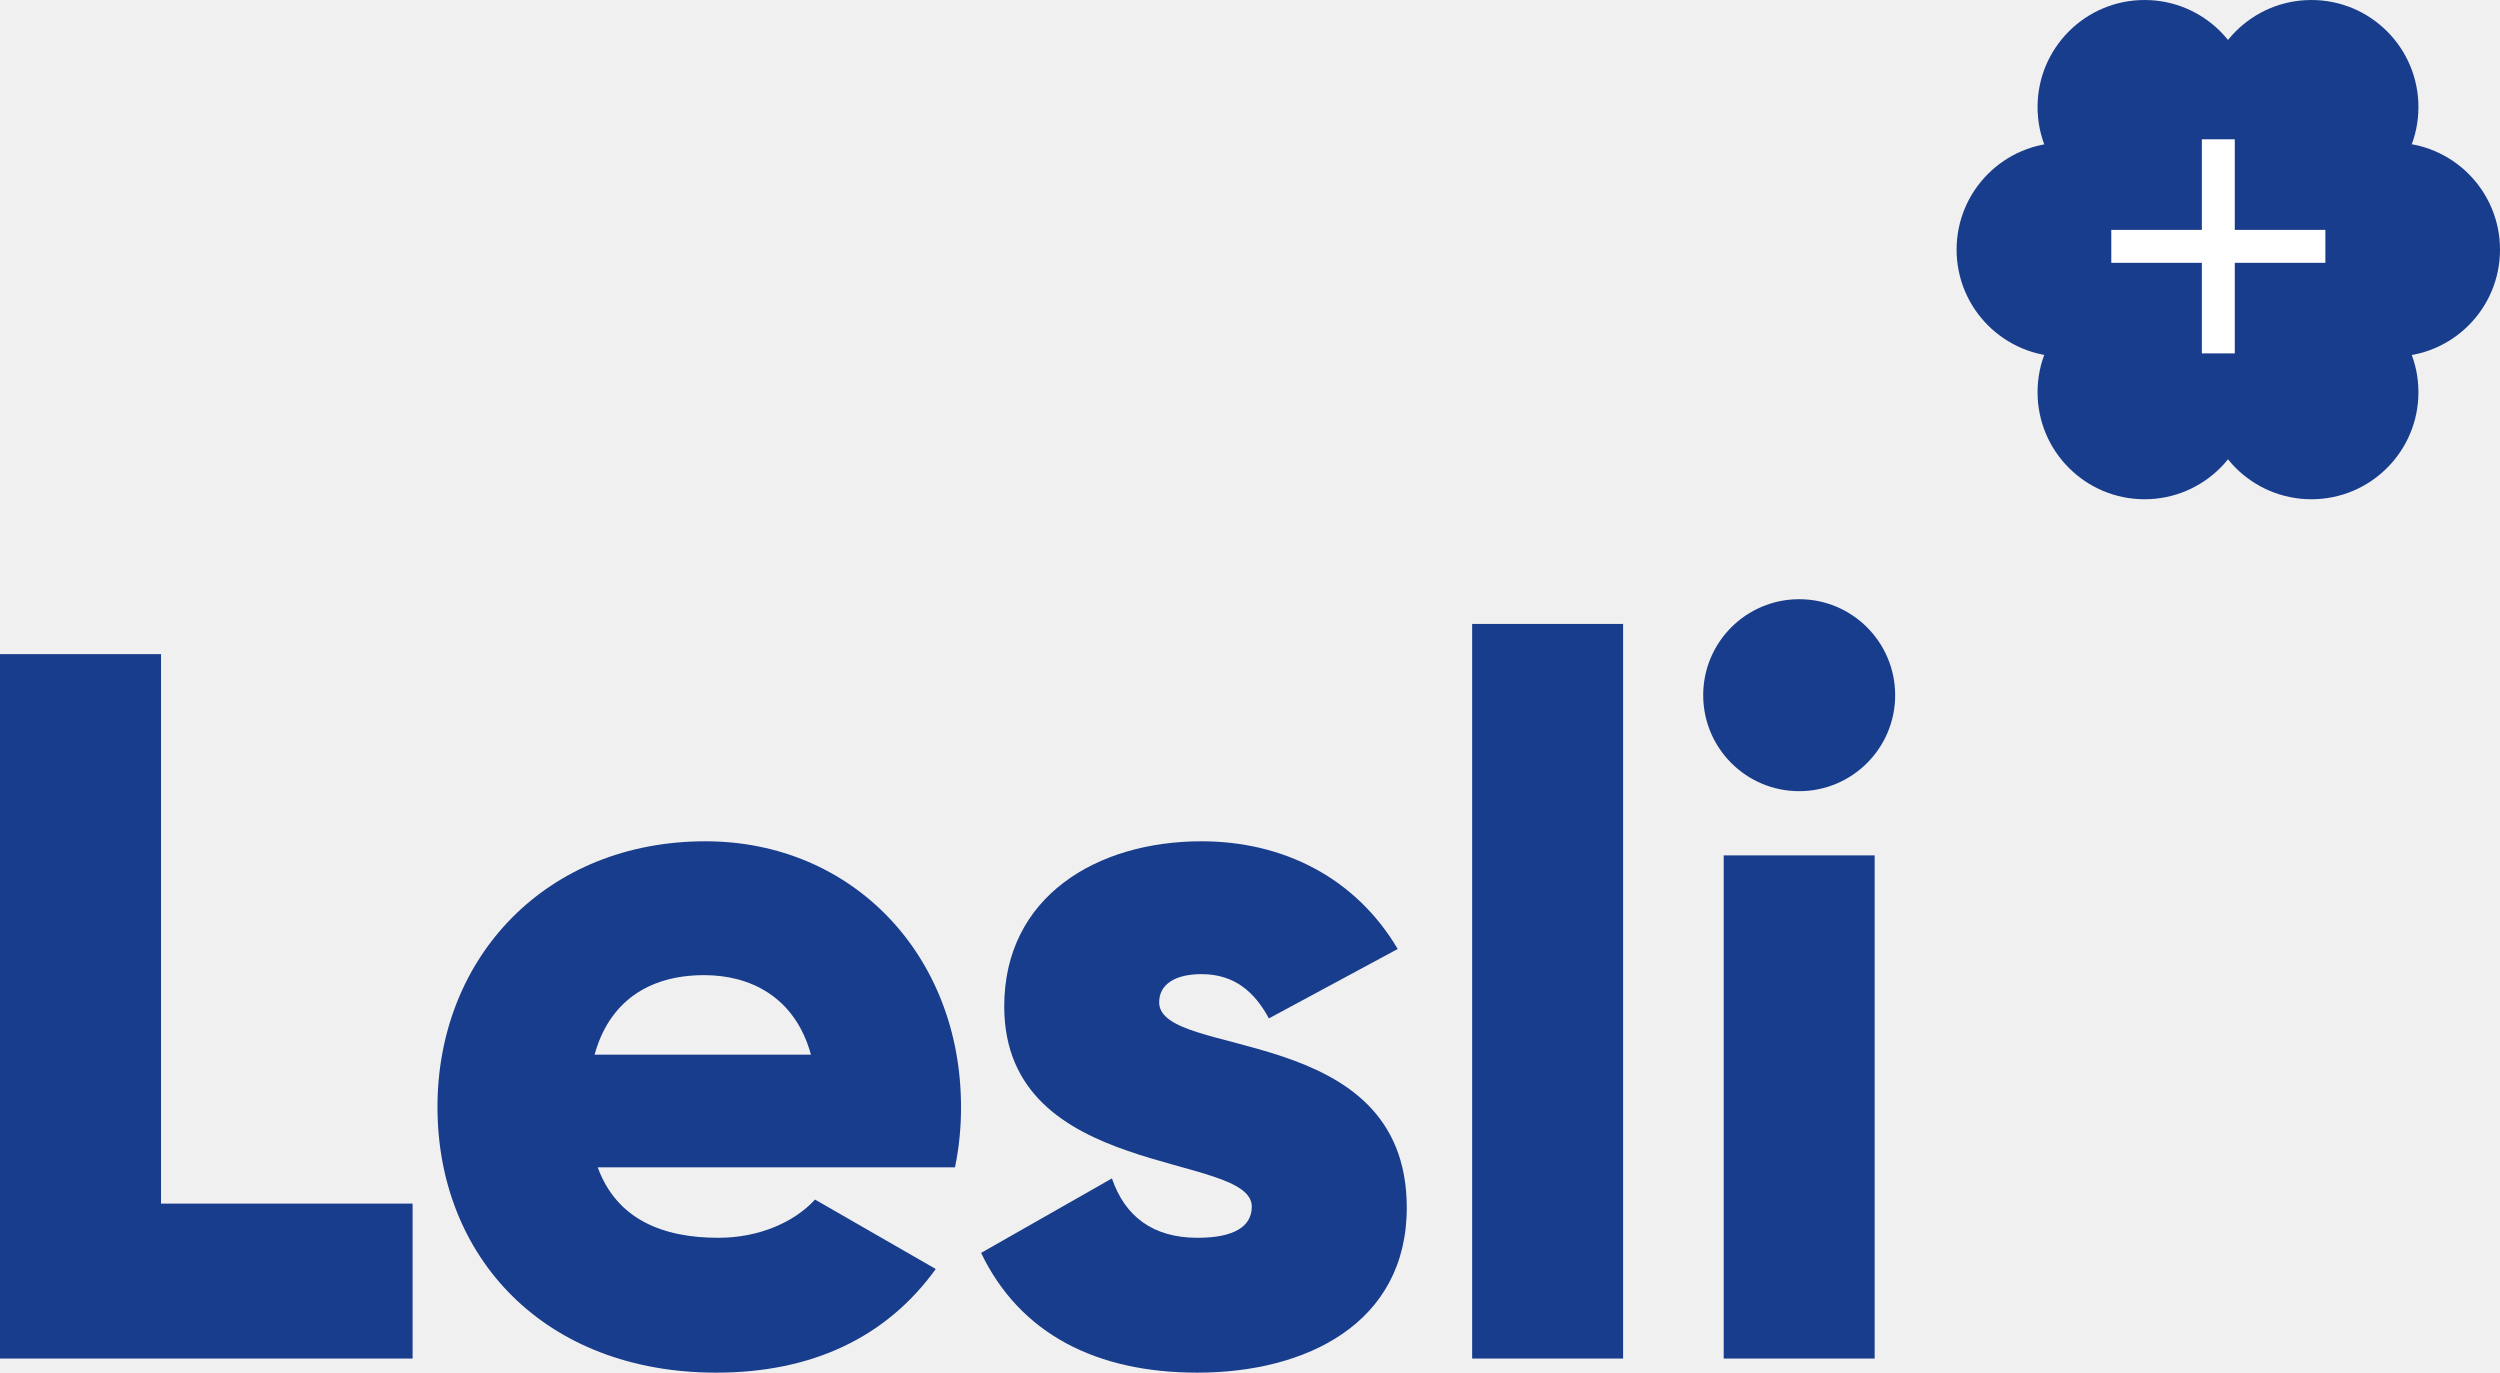
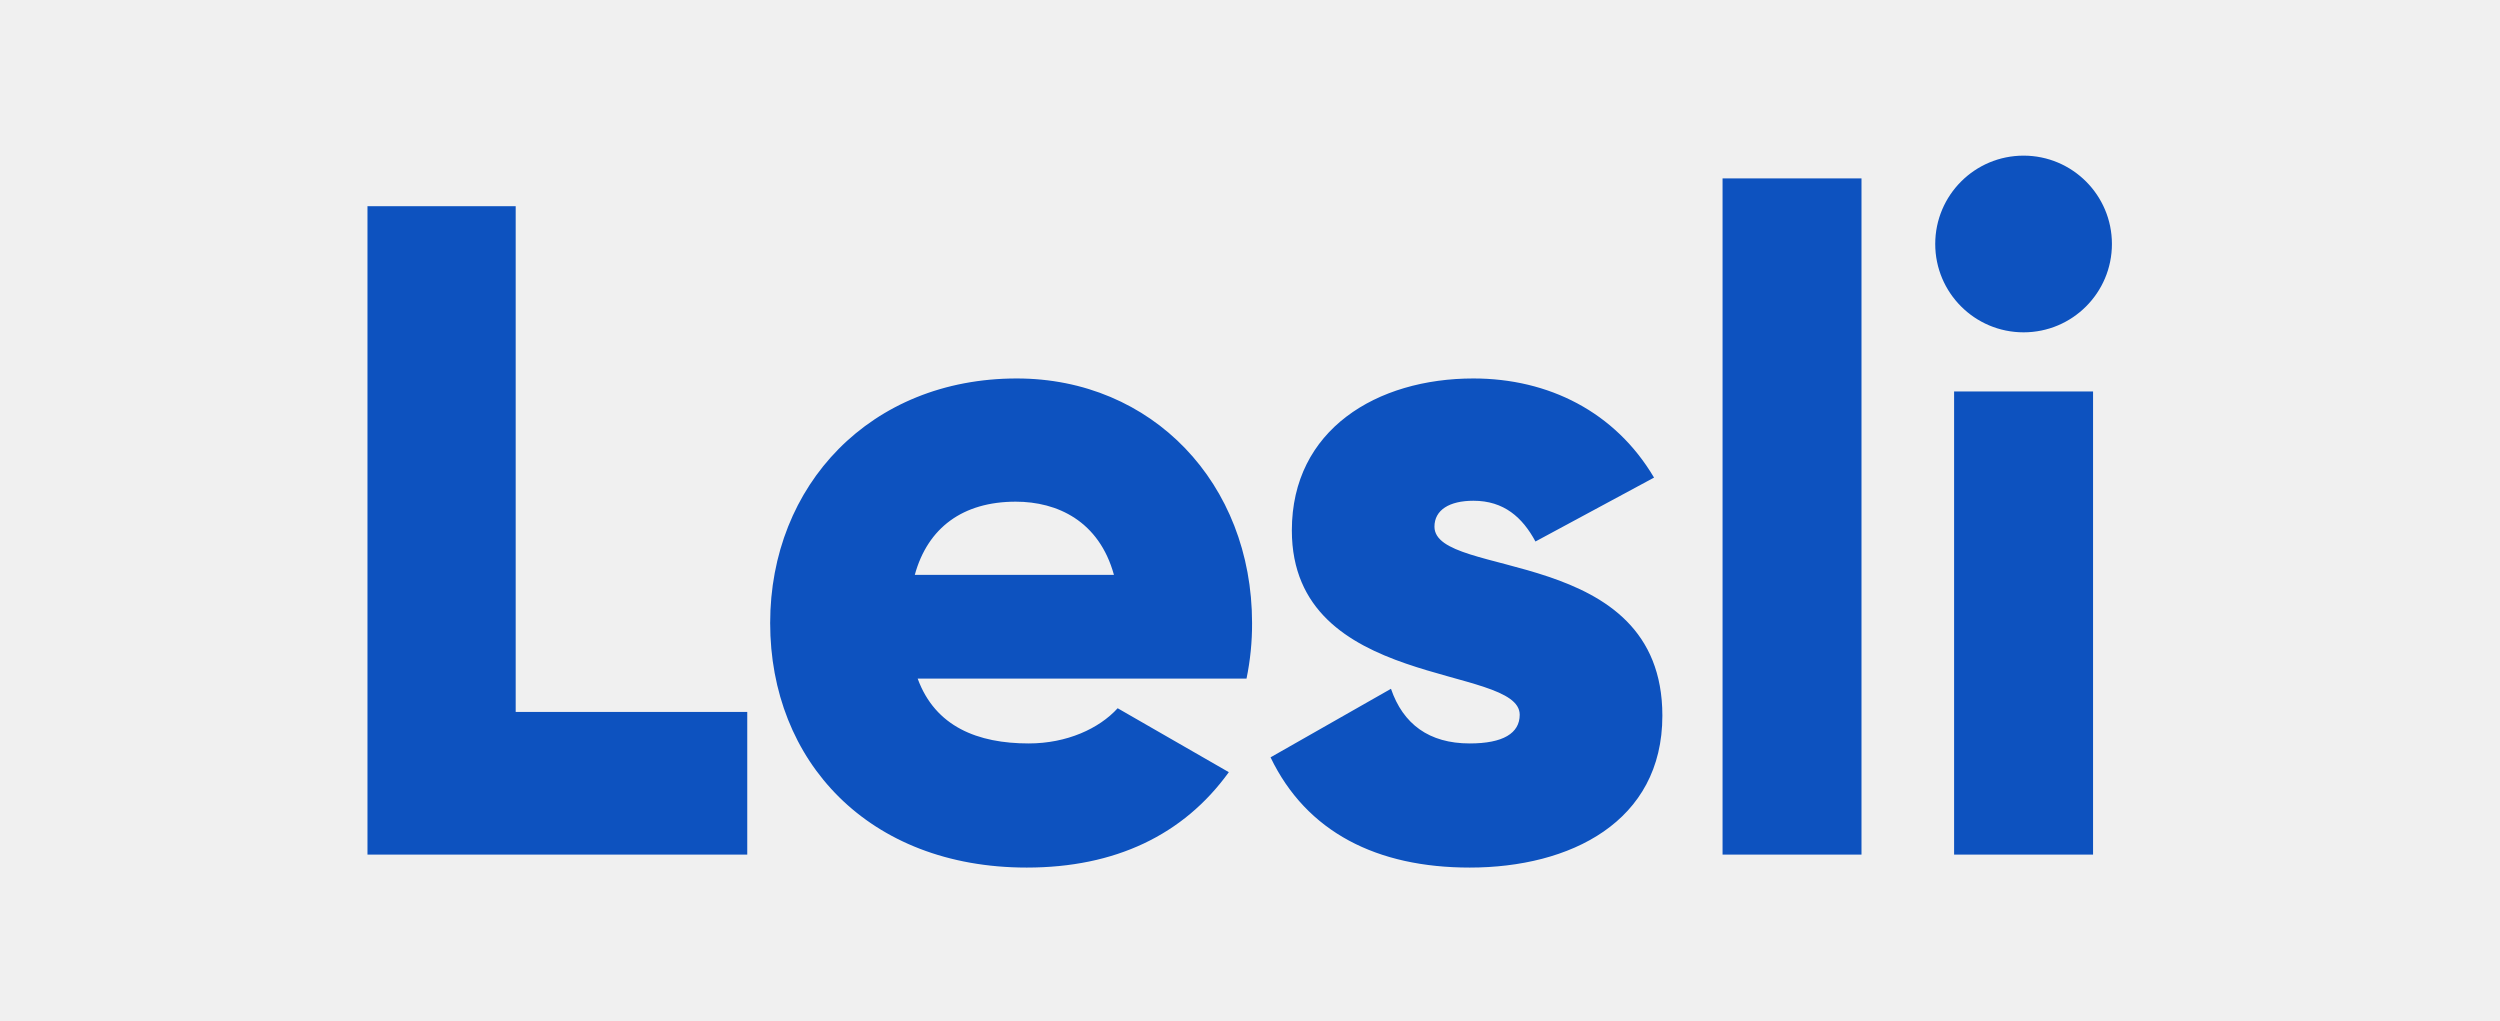
- <svg xmlns="http://www.w3.org/2000/svg" height="519" width="945.25" version="1.1" viewBox="0 0 945.25 519" data-name="Layer 1" id="Layer_1">
-   <defs id="defs835">
-     <style id="style833">.cls-1{fill:#193d8d;}.cls-2{fill:none;}.cls-3{fill:#fff;}</style>
-   </defs>
-   <path id="path839" d="m 156,455.08 v 58.59 H 0 V 247.32 h 60.88 v 207.76 z" class="cls-1" />
-   <path id="path841" d="m 271.62,468.01 c 15.6,0 28.92,-6.08 36.53,-14.46 l 45.66,26.26 c -18.65,25.87 -46.8,39.19 -83,39.19 -65.07,0 -105.4,-43.76 -105.4,-100.45 0,-56.69 41.21,-100.46 101.3,-100.46 55.55,0 96.65,43 96.65,100.46 a 110.75,110.75 0 0 1 -2.28,22.83 H 226 c 7.23,19.78 24.73,26.63 45.62,26.63 z m 35,-69.25 c -6.08,-22.07 -23.21,-30.06 -40.33,-30.06 -21.69,0 -36.15,10.66 -41.47,30.06 z" class="cls-1" />
-   <path id="path843" d="m 531.9,456.6 c 0,43.75 -38,62.4 -79.14,62.4 -38,0 -67,-14.46 -81.81,-45.28 l 49.47,-28.16 c 4.94,14.46 15.6,22.45 32.34,22.45 13.7,0 20.54,-4.18 20.54,-11.79 0,-20.93 -93.6,-9.9 -93.6,-75.72 0,-41.48 35,-62.41 74.58,-62.41 30.82,0 58.22,13.7 74.2,40.72 l -48.71,26.25 c -5.33,-9.89 -12.93,-16.74 -25.49,-16.74 -9.89,0 -16,3.81 -16,10.65 0.02,21.69 93.62,7.23 93.62,77.63 z" class="cls-1" />
-   <path id="path845" d="m 556.62,235.91 h 57.07 v 277.76 h -57.07 z" class="cls-1" />
-   <path id="path847" d="m 651.73,323.42 h 57.08 v 190.25 h -57.08 z" class="cls-1" />
-   <circle id="circle849" r="36.29" cy="262.85" cx="680.27" class="cls-1" />
-   <line id="line851" y2="135.94" x2="807.18" y1="262.85" x1="680.27" class="cls-2" />
-   <polygon transform="translate(-167.38,-140.5)" id="polygon853" points="947.64,234.89 978.77,288.8 1041.03,288.8 1072.15,234.89 1041.03,180.97 978.77,180.97 " class="cls-1" />
-   <circle id="circle855" r="40.47" cy="40.47" cx="810.87" class="cls-1" />
-   <circle id="circle857" r="40.47" cy="40.47" cx="873.94" class="cls-1" />
-   <circle id="circle859" r="40.47" cy="148.3" cx="810.87" class="cls-1" />
-   <circle id="circle861" r="40.47" cy="148.3" cx="873.94" class="cls-1" />
-   <circle id="circle863" r="40.47" cy="94.39" cx="904.78" class="cls-1" />
-   <circle id="circle865" r="40.47" cy="94.39" cx="780.26" class="cls-1" />
-   <rect id="rect867" height="80.94" width="12.45" y="52.67" x="832.52" class="cls-3" />
-   <rect id="rect869" transform="rotate(-90)" height="80.94" width="12.45" y="798.28" x="-99.37" class="cls-3" />
+ <svg xmlns="http://www.w3.org/2000/svg" fill="#0d52bf" data-name="Layer 1" viewBox="0 0 716.56 292.44">
+   <path d="M214.181 204.066v40.883H105.328V59.095h42.48v144.97zM294.859 213.088c10.885 0 20.18-4.242 25.49-10.09l31.86 18.324c-13.014 18.051-32.656 27.346-57.916 27.346-45.404 0-73.546-30.535-73.546-70.092s28.756-70.099 70.685-70.099c38.762 0 67.44 30.005 67.44 70.099a77.279 77.279 0 0 1-1.59 15.93h-94.256c5.045 13.802 17.256 18.582 31.833 18.582zm24.422-48.321c-4.243-15.4-16.196-20.975-28.142-20.975-15.134 0-25.224 7.438-28.936 20.975zM476.476 205.126c0 30.528-26.515 43.542-55.222 43.542-26.515 0-46.751-10.09-57.085-31.596l34.519-19.649c3.447 10.09 10.885 15.665 22.566 15.665 9.56 0 14.332-2.917 14.332-8.227 0-14.604-65.312-6.908-65.312-52.836 0-28.943 24.423-43.548 52.04-43.548 21.506 0 40.625 9.56 51.776 28.414L440.1 155.207c-3.72-6.9-9.022-11.68-17.786-11.68-6.901 0-11.165 2.658-11.165 7.43.014 15.136 65.326 5.046 65.326 54.17zM493.725 51.134h39.823v193.815h-39.823zM560.091 112.196h39.83V244.95h-39.83z" class="cls-1" />
+   <circle cx="580.006" cy="69.932" r="25.322" class="cls-1" />
</svg>
